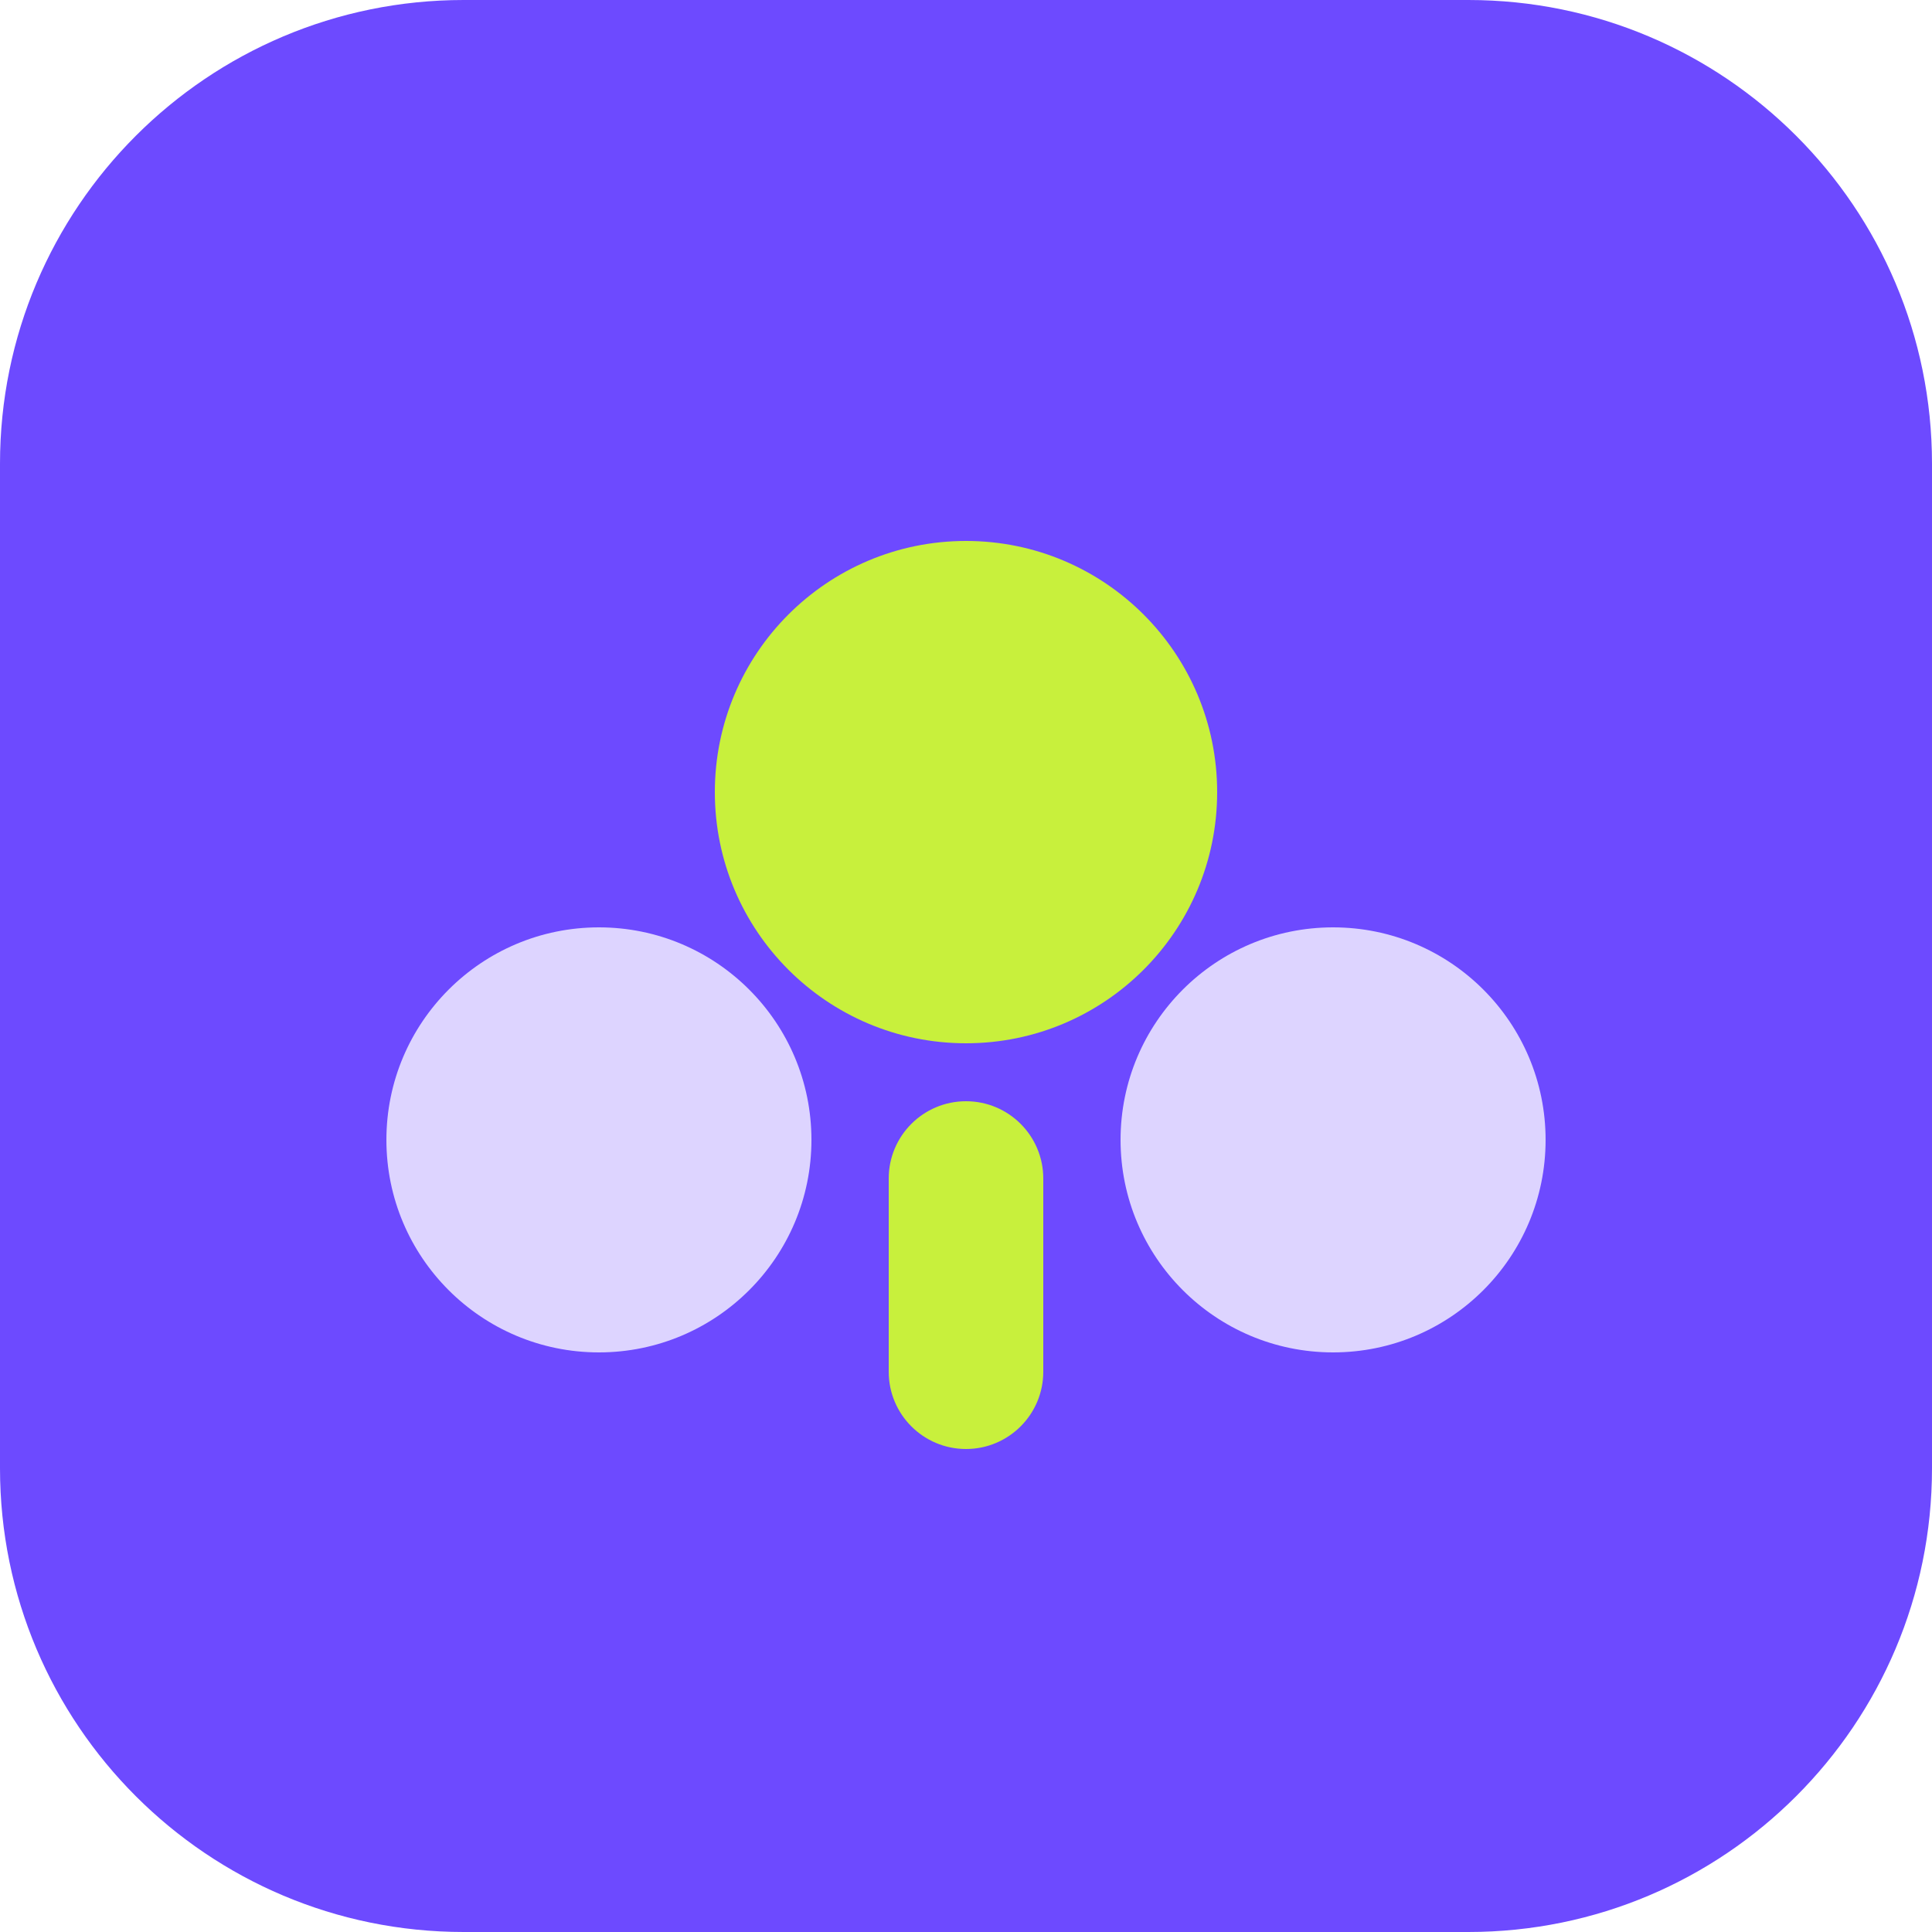
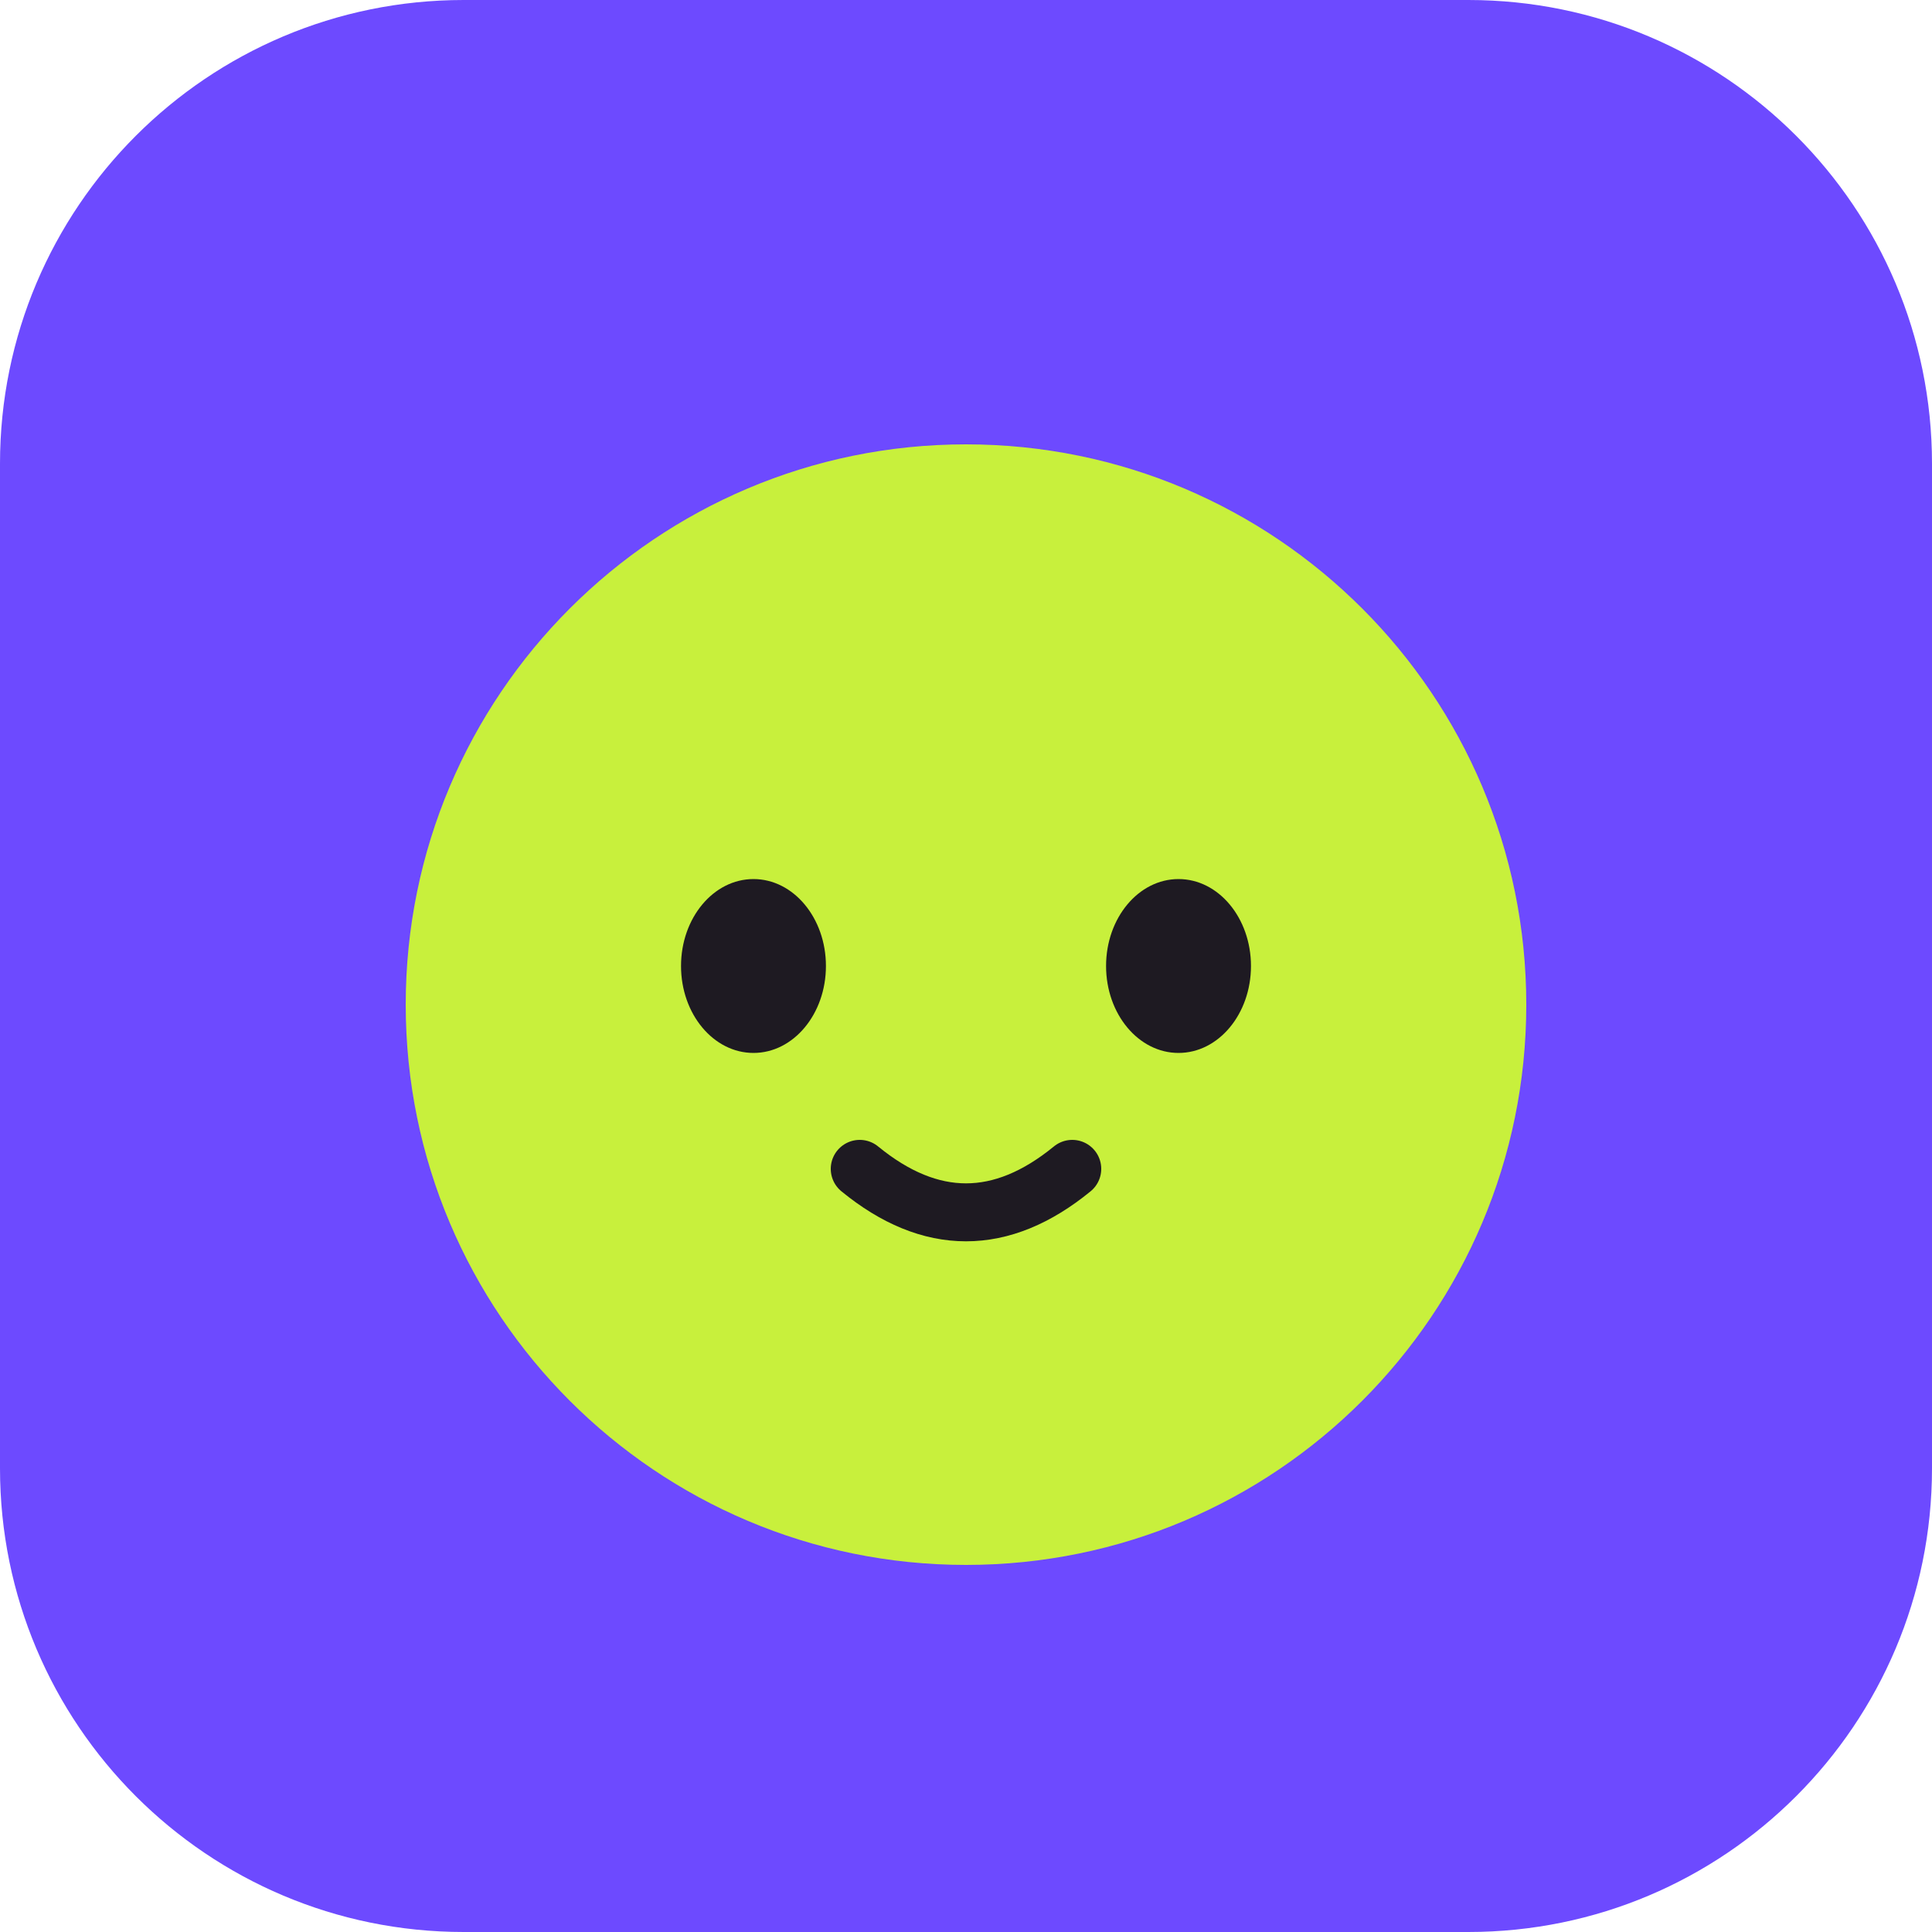
<svg xmlns="http://www.w3.org/2000/svg" width="200" height="200" viewBox="0 0 200 200">
  <rect width="200" height="200" rx="48" fill="#6D4AFF" />
-   <circle cx="62" cy="118" r="22" fill="#DDD4FF" />
-   <circle cx="138" cy="118" r="22" fill="#DDD4FF" />
-   <circle cx="100" cy="82" r="26" fill="#C8F03C" />
-   <rect x="92" y="114" width="16" height="36" rx="8" fill="#C8F03C" />
+   <circle cx="100" cy="104" r="58" fill="#C8F03C" />
+   <ellipse cx="78" cy="100" rx="7.5" ry="9" fill="#1E1A22" />
+   <ellipse cx="122" cy="100" rx="7.5" ry="9" fill="#1E1A22" />
+   <path d="M89 121Q100 130 111 121" fill="none" stroke="#1E1A22" stroke-width="6" stroke-linecap="round" />
</svg>
